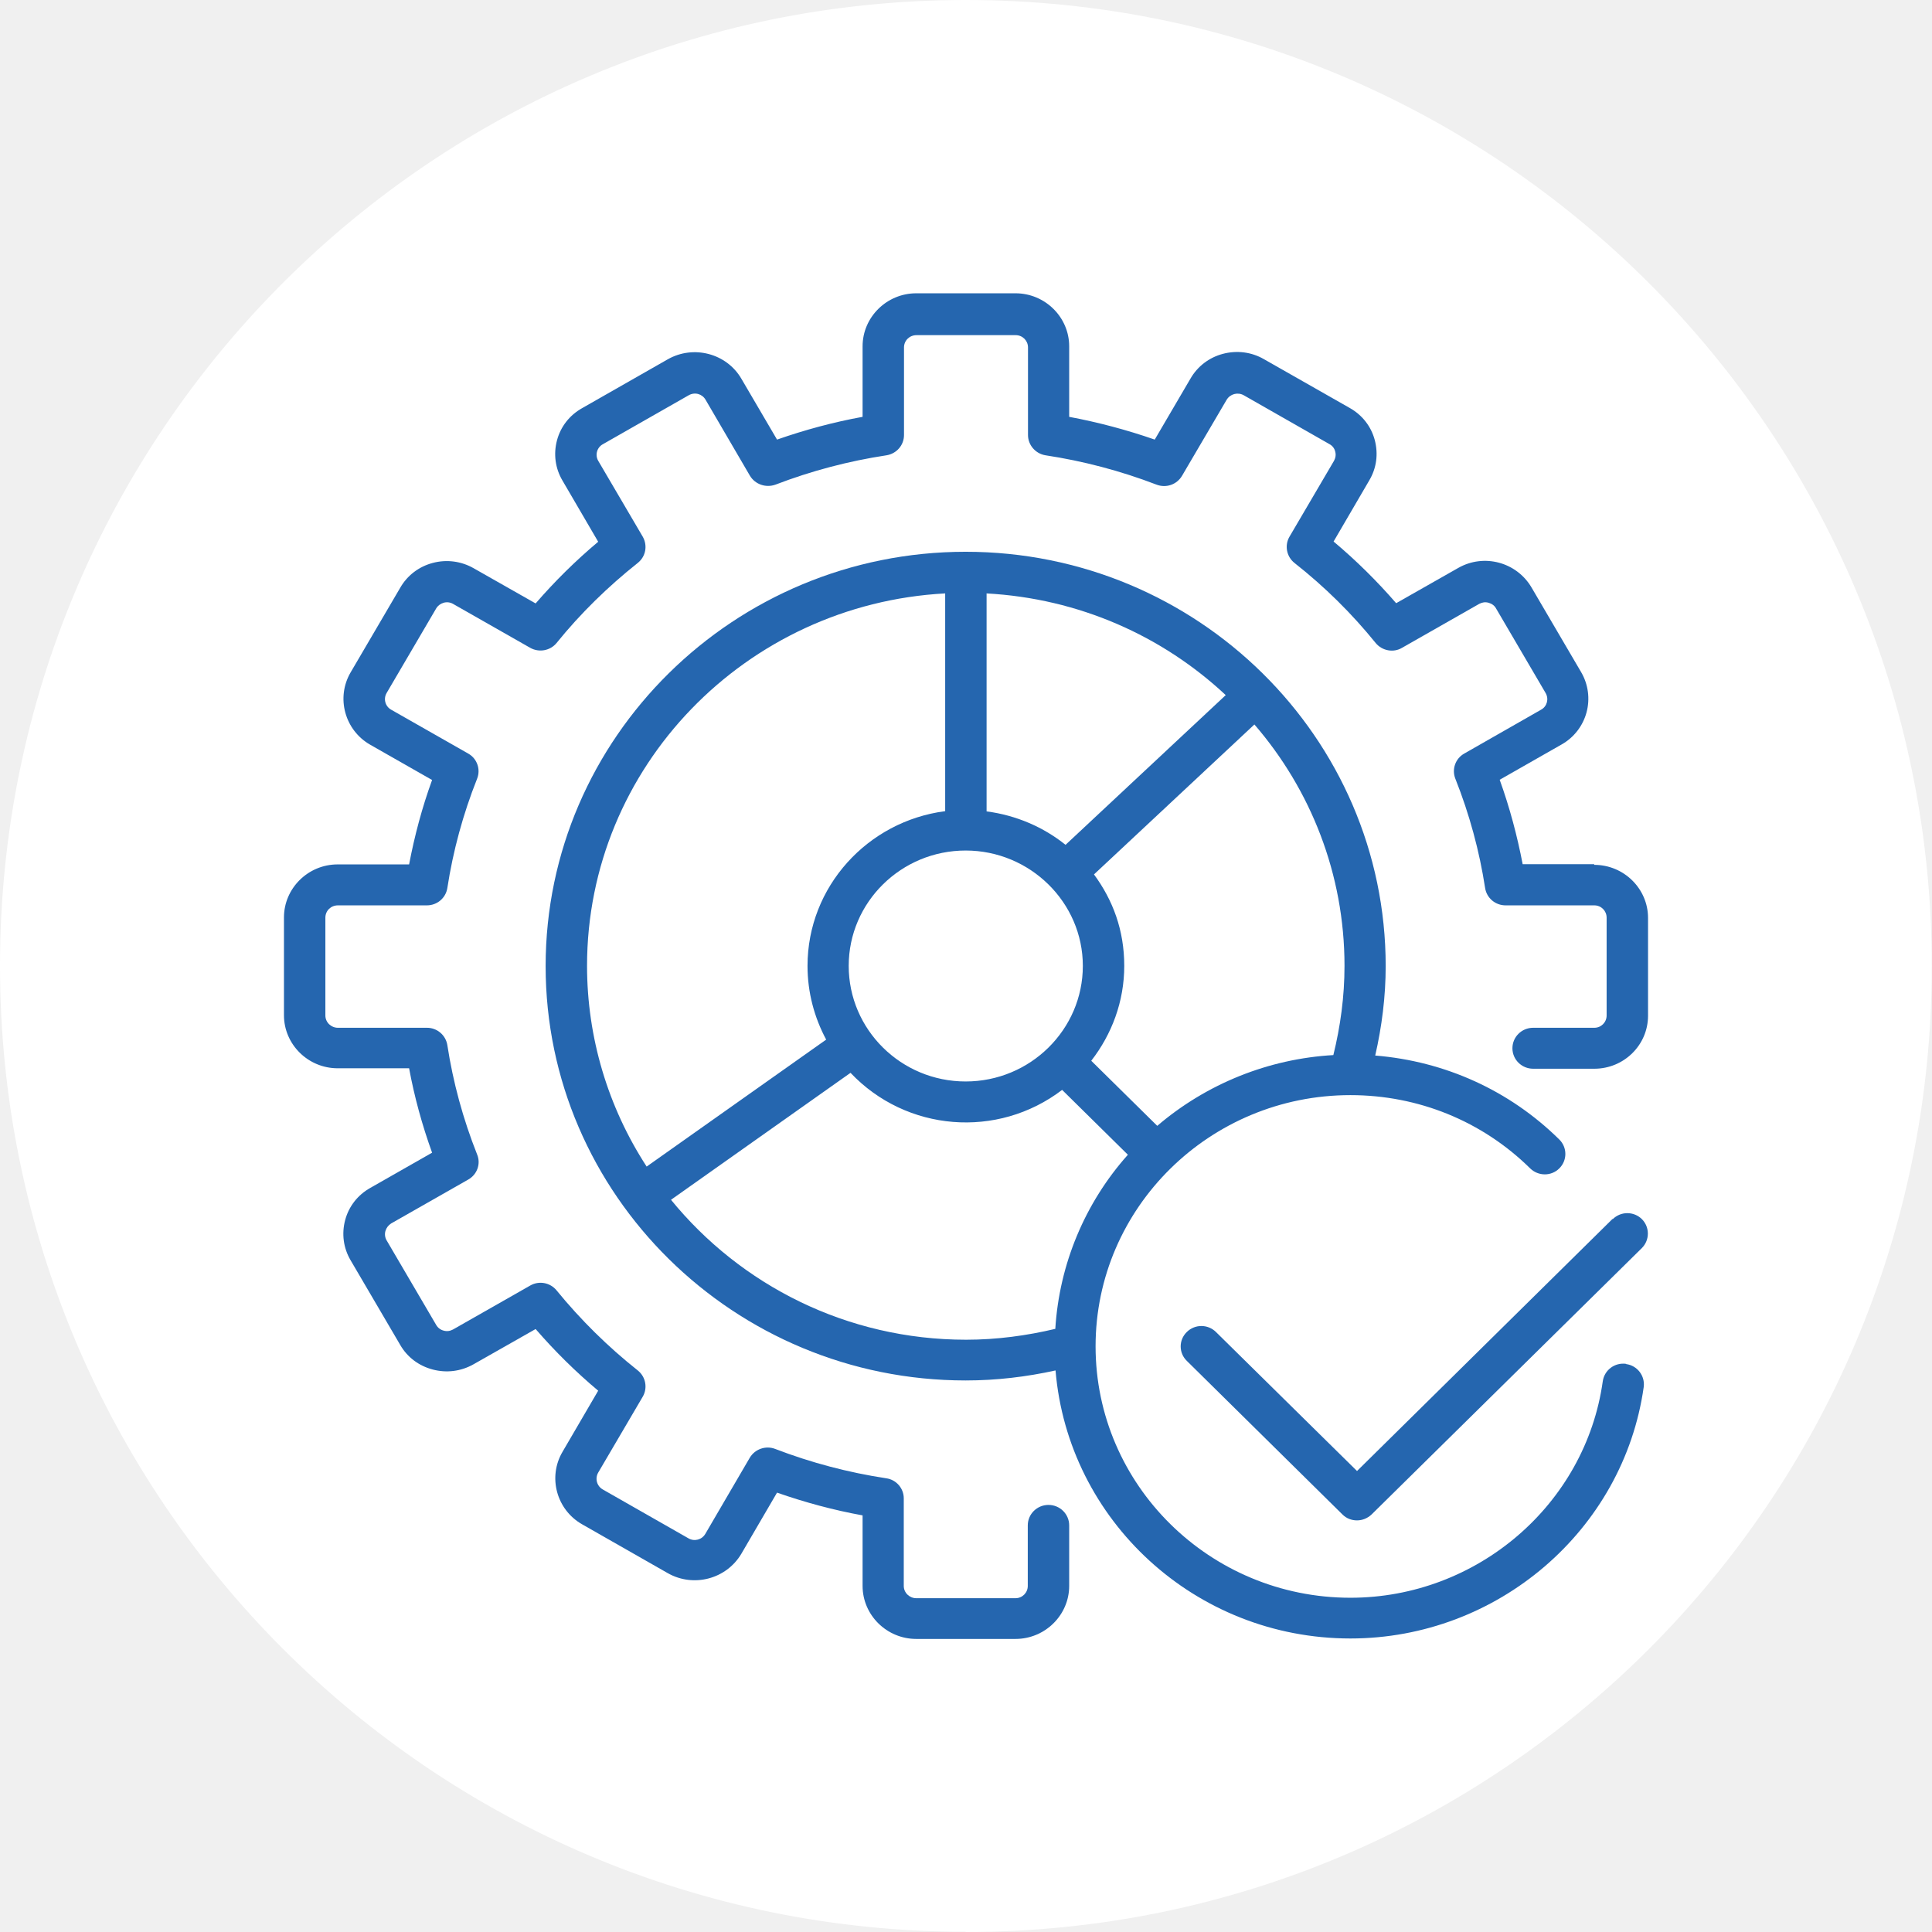
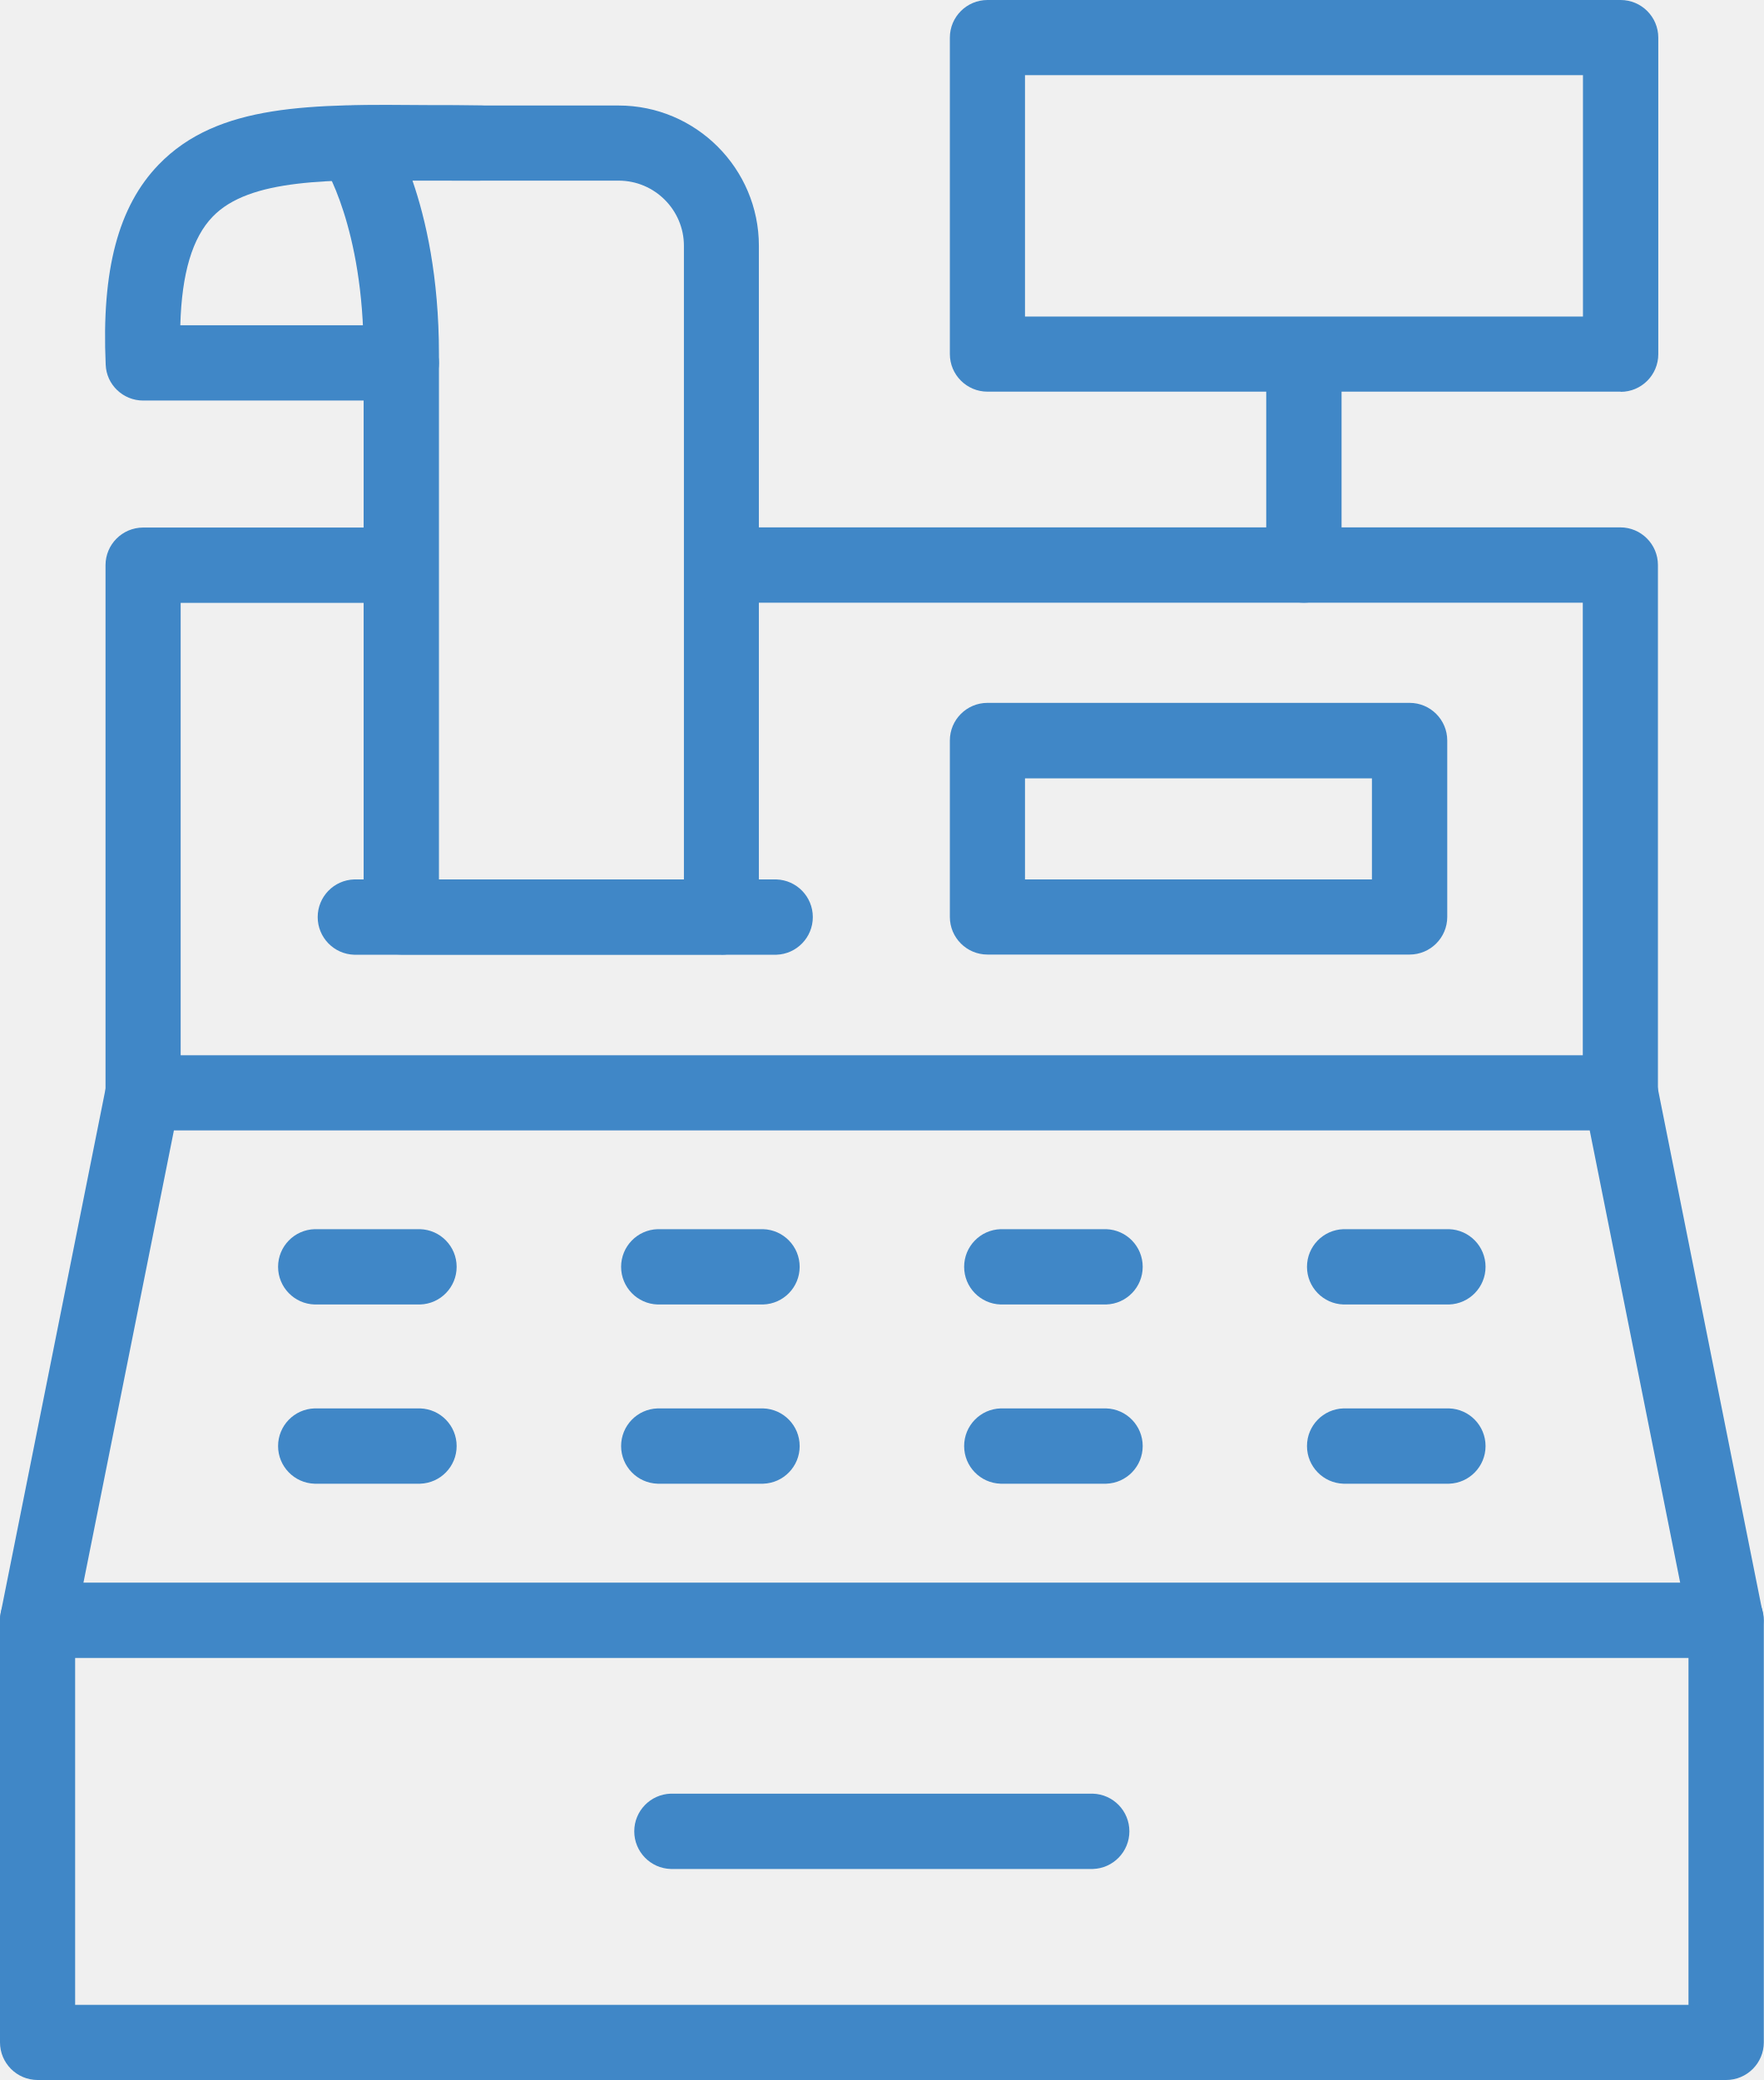
- <svg xmlns="http://www.w3.org/2000/svg" id="Layer_2" data-name="Layer 2" viewBox="0 0 84.91 84.91">
+ <svg xmlns="http://www.w3.org/2000/svg" id="Layer_2" data-name="Layer 2" viewBox="0 0 99.28 117.1">
  <defs>
-     <style>.cls-2{fill:#2566af}</style>
+     <style>.cls-1{fill:#4087c7}</style>
  </defs>
  <g id="Layer_1-2" data-name="Layer 1">
-     <path d="M42.45 84.91c23.45 0 42.45-19.01 42.45-42.45S65.9 0 42.45 0 0 19.01 0 42.45 19.01 84.9 42.45 84.9" style="fill:#fff" />
-     <path class="cls-2" d="M70.06 37.98h-3.14c-.24-1.25-.57-2.49-1.01-3.71l2.72-1.55a2.31 2.31 0 0 0 .86-3.18l-2.18-3.72a2.374 2.374 0 0 0-3.22-.86l-2.73 1.55c-.84-.97-1.76-1.88-2.75-2.71l1.57-2.69c.32-.54.4-1.16.24-1.77-.16-.6-.55-1.1-1.1-1.41l-3.78-2.15c-.54-.31-1.18-.39-1.79-.23-.61.16-1.12.55-1.43 1.09l-1.57 2.68a26.06 26.06 0 0 0-3.76-1v-3.1c0-1.28-1.06-2.33-2.36-2.33h-4.36c-1.3 0-2.36 1.05-2.36 2.33v3.1c-1.27.23-2.53.57-3.76 1l-1.57-2.68c-.65-1.11-2.1-1.49-3.23-.85l-3.77 2.15c-.55.31-.94.81-1.1 1.41-.16.6-.08 1.23.24 1.77l1.57 2.69c-.99.83-1.91 1.74-2.75 2.71l-2.73-1.55a2.38 2.38 0 0 0-1.79-.23c-.61.16-1.12.55-1.43 1.09l-2.18 3.72c-.65 1.11-.26 2.54.86 3.18l2.72 1.55c-.44 1.21-.77 2.45-1.01 3.71h-3.14c-1.3 0-2.36 1.05-2.36 2.33v4.3c0 1.28 1.06 2.33 2.36 2.33h3.14c.23 1.25.57 2.49 1.01 3.71l-2.72 1.55c-.55.31-.94.81-1.1 1.41-.16.6-.08 1.23.24 1.77l2.18 3.72c.31.54.82.92 1.43 1.08.61.16 1.24.08 1.79-.23l2.73-1.55c.84.97 1.76 1.88 2.75 2.71l-1.57 2.69c-.65 1.11-.26 2.54.86 3.18l3.77 2.15c1.13.64 2.57.26 3.23-.85l1.57-2.69c1.23.43 2.49.77 3.76 1v3.1c0 1.28 1.06 2.33 2.36 2.33h4.36c1.3 0 2.36-1.05 2.36-2.33v-2.66c0-.5-.41-.9-.91-.9s-.91.4-.91.9v2.66c0 .3-.24.54-.54.54h-4.36c-.3 0-.55-.24-.55-.54v-3.85c0-.44-.33-.82-.77-.88a23.44 23.44 0 0 1-4.88-1.29c-.41-.16-.89 0-1.12.39L31 67.41c-.15.26-.48.35-.74.2l-3.77-2.15a.541.541 0 0 1-.2-.74l1.96-3.34c.22-.38.13-.87-.22-1.15a23.298 23.298 0 0 1-3.57-3.52.909.909 0 0 0-1.16-.21l-3.39 1.93c-.13.07-.27.09-.41.05a.523.523 0 0 1-.33-.25l-2.18-3.72a.53.53 0 0 1-.05-.41.59.59 0 0 1 .25-.33l3.39-1.93c.39-.22.56-.69.39-1.1-.62-1.56-1.06-3.18-1.31-4.81a.905.905 0 0 0-.9-.76h-3.91c-.3 0-.55-.24-.55-.54v-4.3c0-.3.24-.54.55-.54h3.91c.45 0 .83-.32.9-.76.25-1.63.69-3.25 1.31-4.81a.89.89 0 0 0-.39-1.1l-3.39-1.93a.532.532 0 0 1-.2-.73l2.18-3.72c.07-.12.19-.21.33-.25a.53.53 0 0 1 .41.05l3.39 1.93c.39.22.88.13 1.16-.21 1.05-1.3 2.26-2.48 3.57-3.52.35-.28.44-.76.22-1.15l-1.96-3.34a.53.53 0 0 1 .21-.73l3.77-2.15c.27-.15.59-.06.74.2l1.95 3.34c.23.38.7.54 1.12.39a23.44 23.44 0 0 1 4.88-1.29c.44-.07.77-.44.77-.89v-3.85c0-.3.24-.54.55-.54h4.36c.3 0 .54.24.54.54v3.85c0 .44.33.82.77.89 1.65.25 3.29.68 4.88 1.29.42.16.89 0 1.12-.39l1.96-3.34a.559.559 0 0 1 .75-.2l3.77 2.15c.13.07.22.19.25.32.04.14.02.28-.05.41l-1.96 3.34c-.22.38-.13.87.22 1.15a22.43 22.43 0 0 1 3.57 3.52c.28.34.78.44 1.16.21l3.39-1.93c.13-.07.27-.09.41-.05.14.04.26.12.33.25l2.18 3.72c.15.26.06.59-.2.73l-3.38 1.93a.89.89 0 0 0-.39 1.1c.62 1.56 1.06 3.18 1.31 4.81.07.44.45.76.9.76h3.9c.3 0 .54.24.54.54v4.3c0 .3-.24.54-.54.54h-2.69c-.5 0-.91.4-.91.9s.41.9.91.9h2.69c1.3 0 2.36-1.04 2.36-2.33v-4.3c0-1.28-1.06-2.33-2.36-2.33" />
-     <path class="cls-2" d="M46.39 58.4c-1.26.3-2.58.48-3.93.48-5.24 0-9.91-2.4-12.97-6.15l7.89-5.58a6.979 6.979 0 0 0 9.3.75l2.89 2.85a12.663 12.663 0 0 0-3.19 7.65m-17.96-7.13a16.174 16.174 0 0 1-2.62-8.82c0-8.75 6.98-15.9 15.74-16.37v9.57c-3.41.44-6.05 3.32-6.05 6.8 0 1.17.3 2.27.82 3.24l-7.89 5.58Zm19.17-8.82c0 2.8-2.31 5.08-5.15 5.08s-5.14-2.28-5.14-5.08 2.31-5.07 5.14-5.07 5.15 2.28 5.15 5.07m-4.24-16.37c4.07.22 7.74 1.87 10.52 4.47l-7.04 6.58c-.97-.78-2.17-1.3-3.47-1.47v-9.57Zm15.74 16.37c0 1.35-.18 2.66-.49 3.92a13.08 13.08 0 0 0-7.74 3.11l-2.9-2.86c.9-1.16 1.45-2.6 1.45-4.17s-.5-2.89-1.33-4.02l7.05-6.59c2.47 2.86 3.96 6.57 3.96 10.61m12.38 17.49c-.5-.07-.96.27-1.03.77-.76 5.42-5.53 9.51-11.09 9.51-6.18 0-11.2-4.96-11.2-11.05s5.02-11.04 11.2-11.04c2.98 0 5.79 1.14 7.9 3.22.36.35.93.35 1.28 0a.89.89 0 0 0 0-1.27c-2.19-2.16-5.03-3.44-8.09-3.69.29-1.27.46-2.58.46-3.93 0-10.04-8.28-18.21-18.46-18.21s-18.46 8.17-18.46 18.21 8.28 18.21 18.46 18.21c1.36 0 2.68-.16 3.95-.44.55 6.59 6.14 11.78 12.96 11.78 6.46 0 12-4.75 12.89-11.05a.9.9 0 0 0-.77-1.01" />
-     <path class="cls-2" d="M70.87 53.57 59.64 64.65l-6.2-6.11a.911.911 0 0 0-1.28 0c-.36.35-.36.92 0 1.27L59 66.56c.18.18.41.26.64.26s.46-.09.64-.26l11.88-11.71a.9.9 0 0 0 0-1.27.911.911 0 0 0-1.28 0" />
+     <path class="cls-1" d="M4.23 112.87h90.82V93.34H4.23v19.53Zm92.93 4.23H2.12c-1.17 0-2.12-.95-2.12-2.12V91.22c0-1.17.95-2.12 2.12-2.12h95.05c1.17 0 2.12.95 2.12 2.12v23.76c0 1.17-.95 2.12-2.12 2.12" />
+     <path class="cls-1" d="M97.16 93.34c-.99 0-1.87-.69-2.07-1.7l-5.6-28H9.79l-5.6 28A2.103 2.103 0 0 1 1.7 93.3a2.11 2.11 0 0 1-1.66-2.49l5.94-29.7c.2-.99 1.07-1.7 2.07-1.7h83.17c1.01 0 1.88.71 2.07 1.7l5.94 29.7a2.11 2.11 0 0 1-2.08 2.53M57.7 17.82h31.41V4.23H57.7v13.59Zm33.53 4.23H55.59c-1.17 0-2.12-.95-2.12-2.12V2.12c0-1.17.95-2.12 2.12-2.12h35.64c1.17 0 2.12.95 2.12 2.12v17.82c0 1.17-.95 2.12-2.12 2.12" />
+     <path class="cls-1" d="M73.4 33.93c-1.17 0-2.12-.95-2.12-2.12V19.93a2.121 2.121 0 0 1 4.24 0v11.88c0 1.17-.95 2.12-2.12 2.12m-11.88 71.29H37.76a2.121 2.121 0 0 1 0-4.24h23.76a2.121 2.121 0 0 1 0 4.24M57.7 49.51h19.53v-5.69H57.7v5.69Zm21.65 4.23H55.59c-1.17 0-2.12-.95-2.12-2.12v-9.93c0-1.17.95-2.12 2.12-2.12h23.76c1.17 0 2.12.95 2.12 2.12v9.93c0 1.17-.95 2.12-2.12 2.12m-35.65.01H19.94a2.121 2.121 0 0 1 0-4.24H43.7a2.121 2.121 0 0 1 0 4.24m-21.11-31.2H8.06c-1.13 0-2.07-.89-2.11-2.02-.24-5.33.71-8.91 2.98-11.26 3.34-3.46 8.6-3.41 15.27-3.35.93 0 1.87 0 2.9.02 1.17 0 2.12.95 2.12 2.11s-.98 2.1-2.23 2.12c-.97 0-1.91 0-2.83-.02-5.65-.06-10.12-.1-12.19 2.05-1.14 1.18-1.74 3.19-1.82 6.11h12.44c1.17 0 2.12.95 2.12 2.12s-.95 2.11-2.12 2.11m1.06 50.9h-5.94a2.121 2.121 0 0 1 0-4.24h5.94a2.121 2.121 0 0 1 0 4.24m19.31 0h-5.94a2.121 2.121 0 0 1 0-4.24h5.94a2.121 2.121 0 0 1 0 4.24m19.31 0h-5.94a2.121 2.121 0 0 1 0-4.24h5.94a2.121 2.121 0 0 1 0 4.24m19.3 0h-5.94a2.121 2.121 0 0 1 0-4.24h5.94a2.121 2.121 0 0 1 0 4.24M23.65 83.53h-5.94a2.121 2.121 0 0 1 0-4.24h5.94a2.121 2.121 0 0 1 0 4.24m19.31 0h-5.94a2.121 2.121 0 0 1 0-4.24h5.94a2.121 2.121 0 0 1 0 4.24m19.31 0h-5.94a2.121 2.121 0 0 1 0-4.24h5.94a2.121 2.121 0 0 1 0 4.24m19.3 0h-5.94a2.121 2.121 0 0 1 0-4.24h5.94a2.121 2.121 0 0 1 0 4.24" />
+     <path class="cls-1" d="M24.71 49.51H38.5V13.84c0-2.02-1.65-3.67-3.67-3.67H23.22c.75 2.17 1.49 5.42 1.49 9.76v29.58Zm15.9 4.23H22.59c-1.17 0-2.12-.95-2.12-2.12V19.93c0-7.17-2.26-10.66-2.29-10.69-.43-.65-.48-1.49-.11-2.18.37-.68 1.08-1.12 1.86-1.12h14.89c4.36 0 7.9 3.55 7.9 7.9v37.79c0 1.17-.95 2.12-2.11 2.12" />
+     <path class="cls-1" d="M91.22 63.64c-1.17 0-2.12-.95-2.12-2.12V33.93H40.6a2.121 2.121 0 0 1 0-4.24h50.61c1.17 0 2.12.95 2.12 2.12v29.7c0 1.17-.95 2.12-2.12 2.12m-83.15.01c-1.17 0-2.12-.95-2.12-2.12v-29.7c0-1.17.95-2.12 2.12-2.12h14.53a2.121 2.121 0 0 1 0 4.24H10.17v27.59c0 1.17-.95 2.12-2.12 2.12" />
  </g>
</svg>
